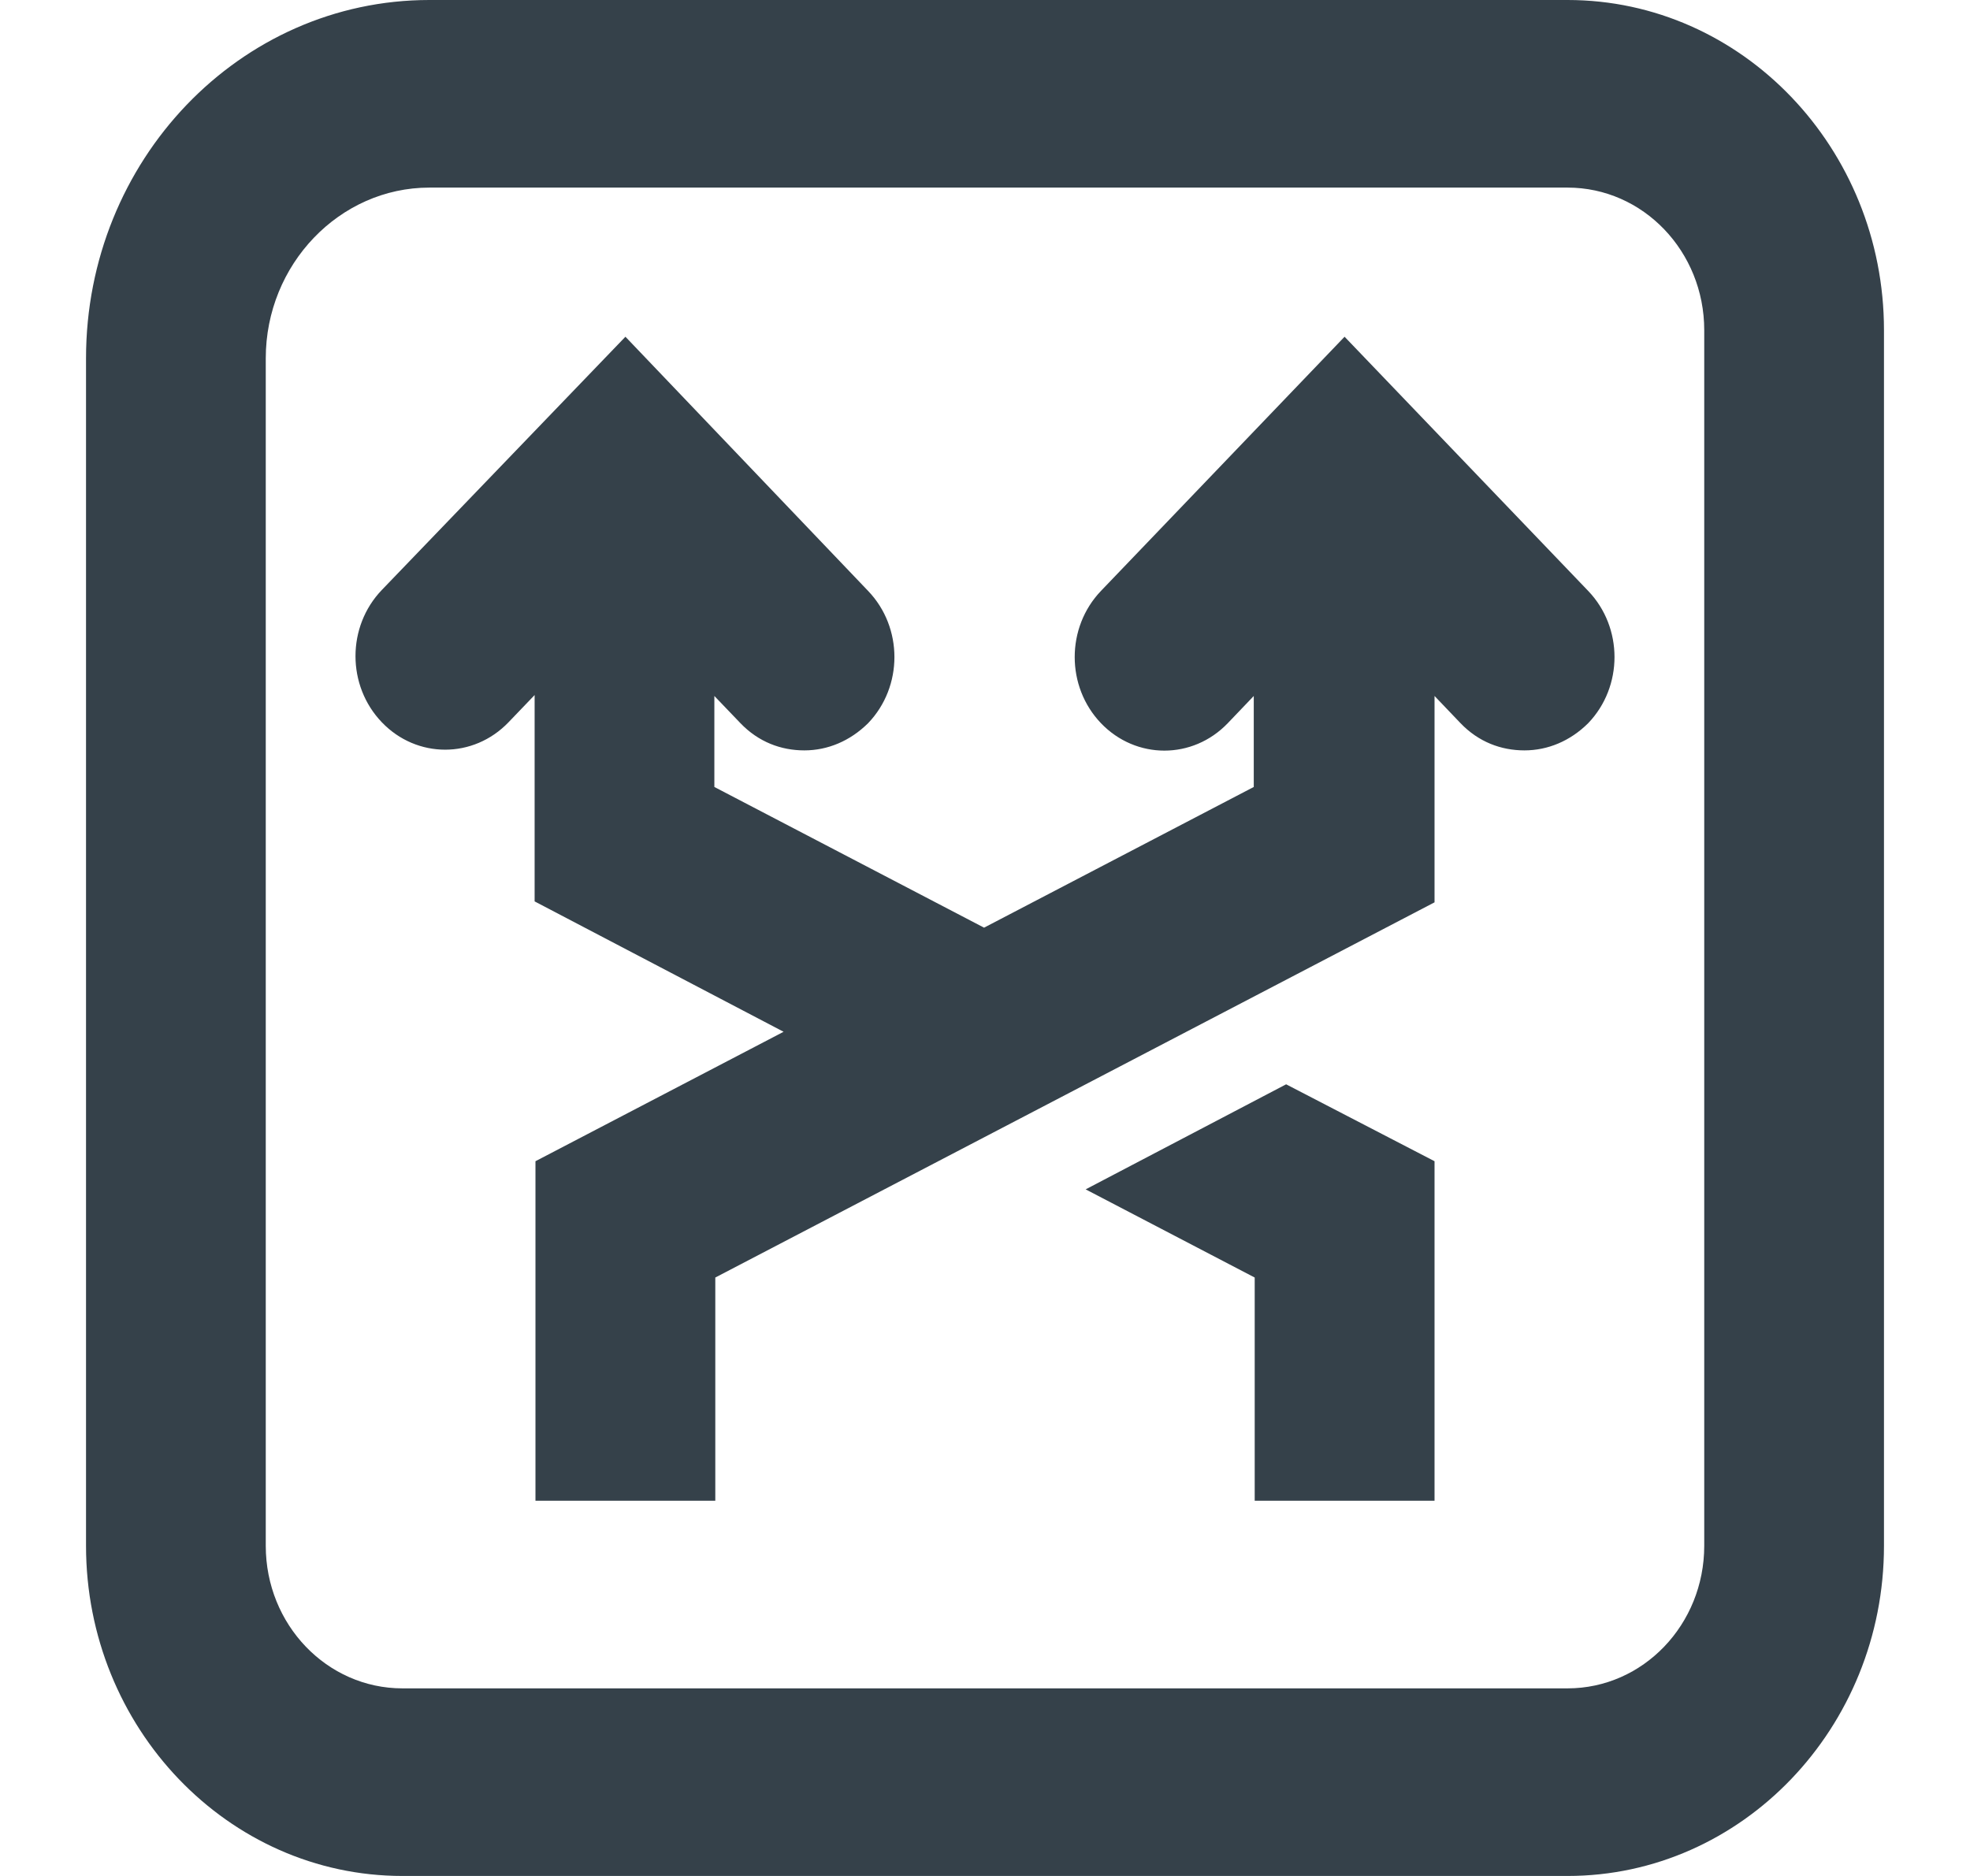
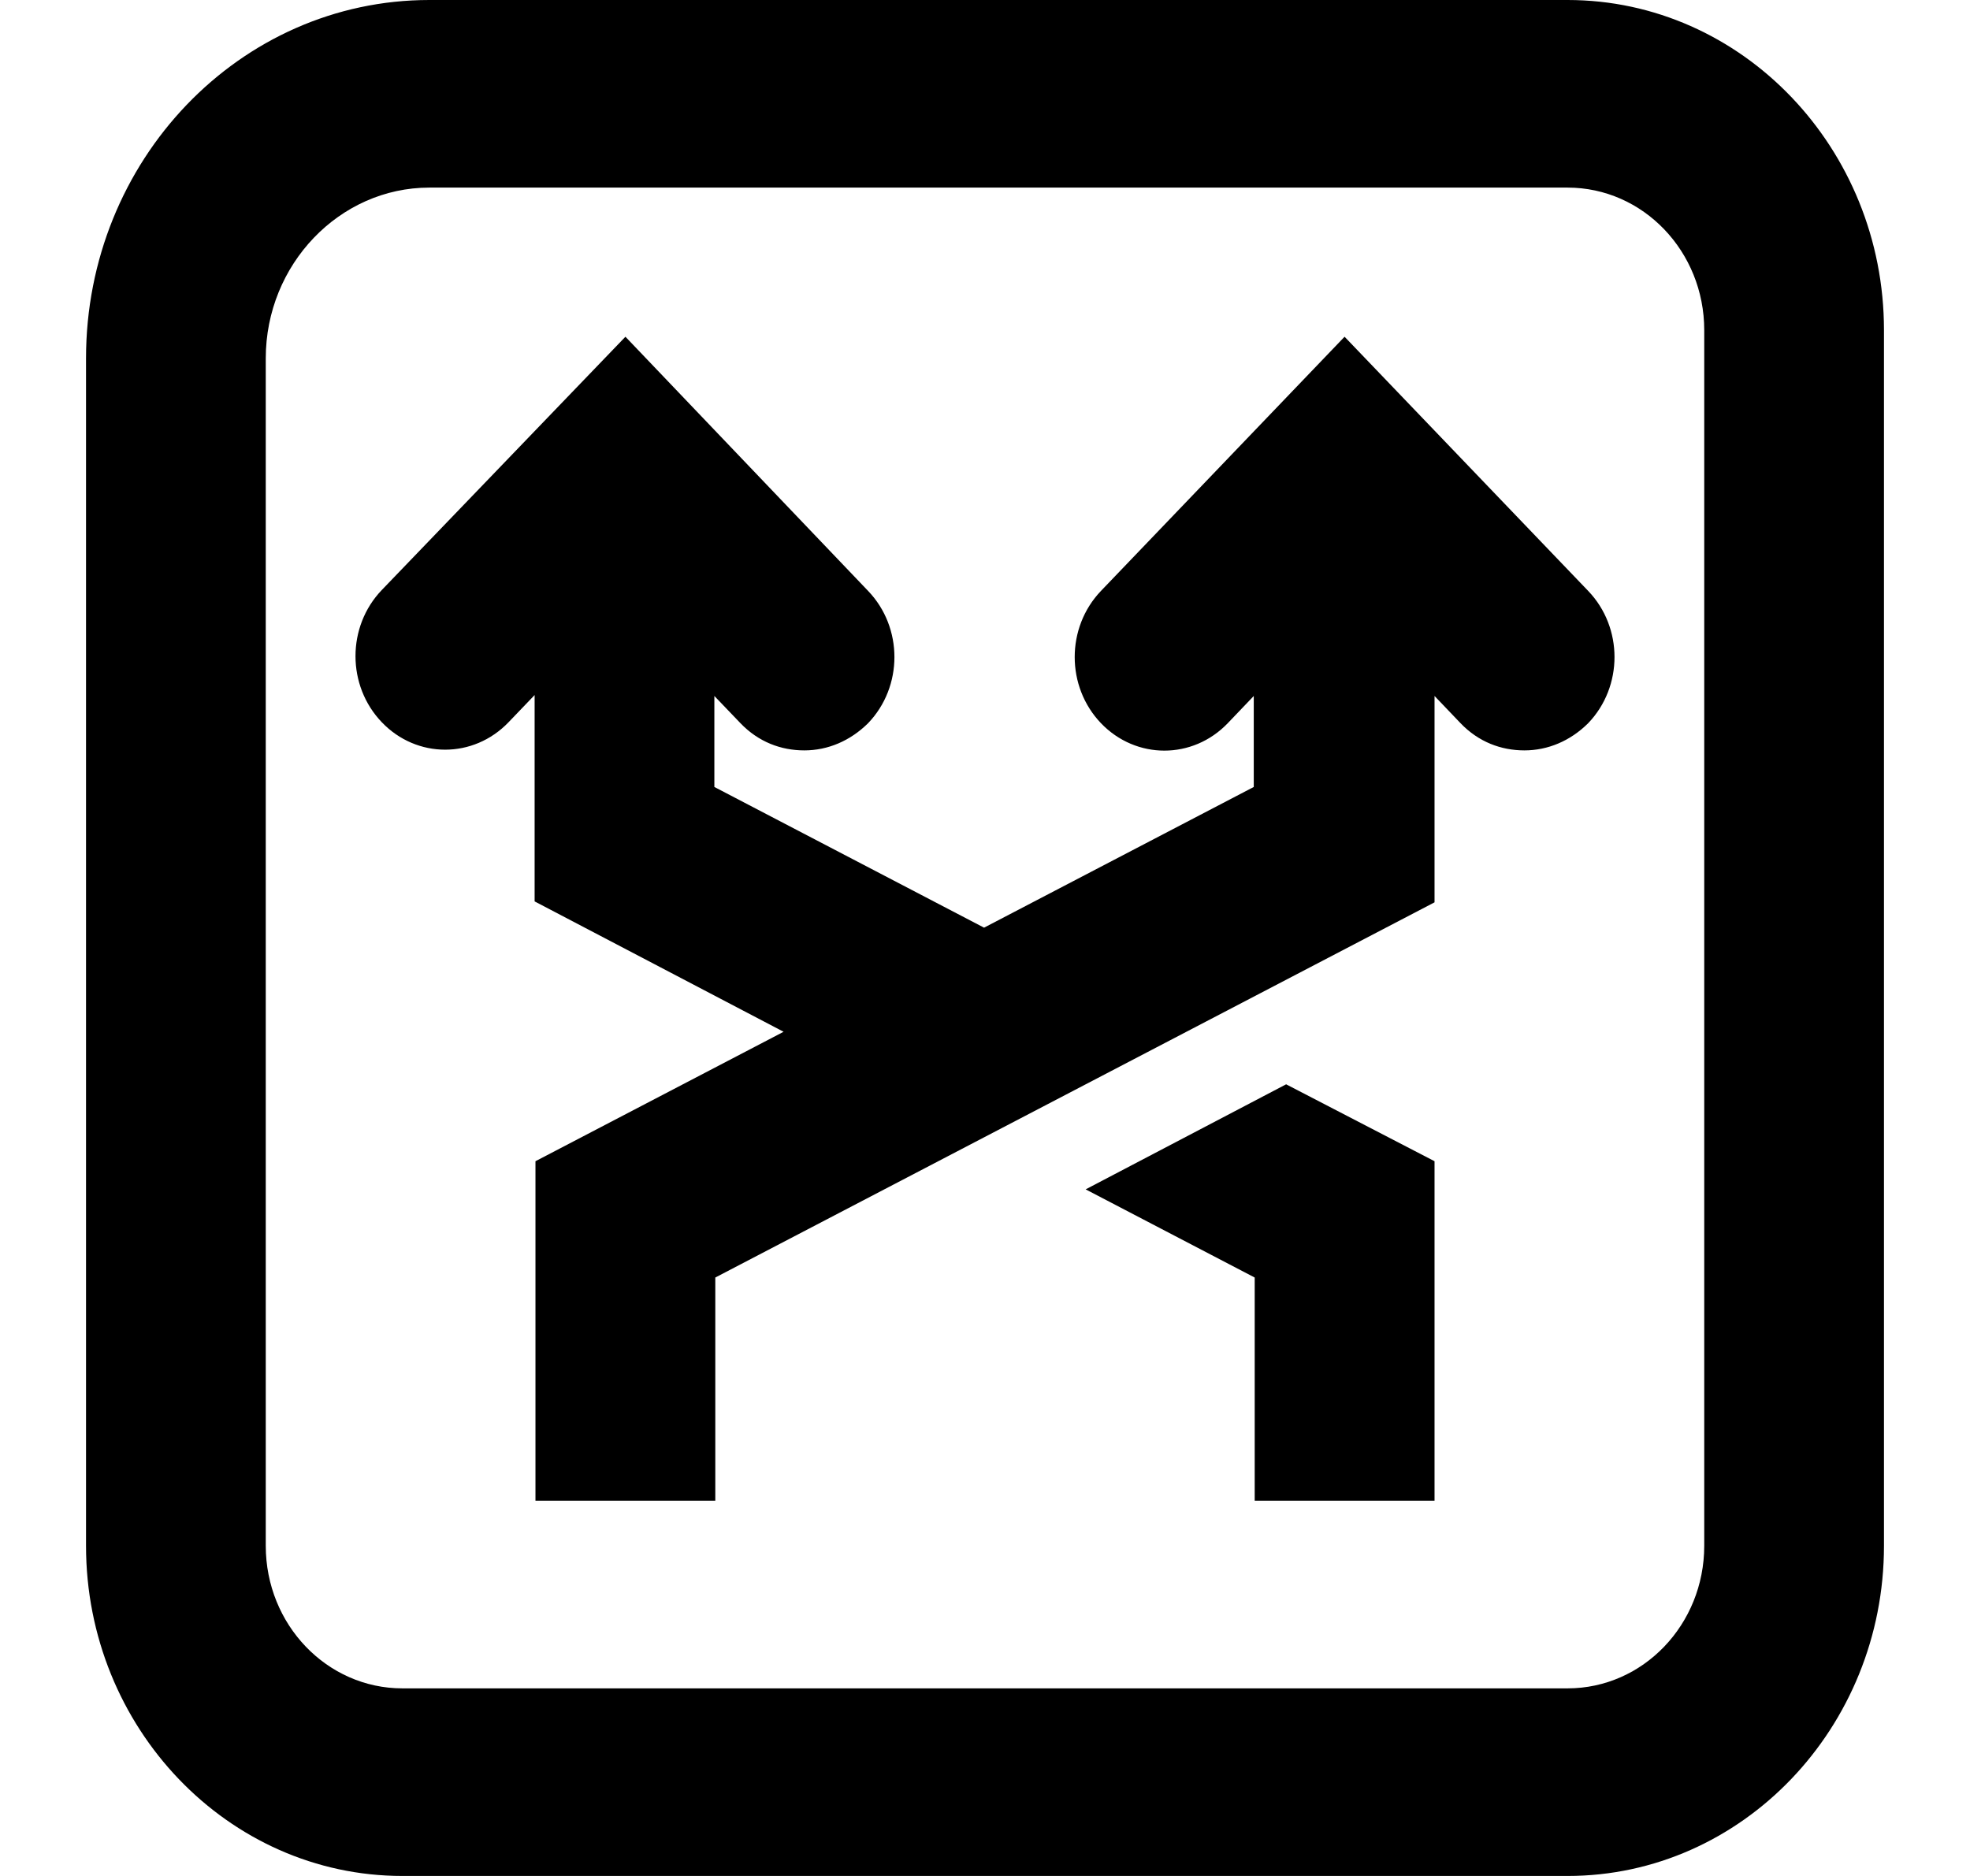
- <svg xmlns="http://www.w3.org/2000/svg" width="21" height="20" viewBox="0 0 21 20" fill="none">
-   <path d="M16.71 0H4.577C2.555 0 0.917 1.71 0.917 3.82V16.48C0.917 18.42 2.431 20 4.29 20H16.71C18.569 20 20.083 18.42 20.083 16.48V3.52C20.083 1.58 18.569 0 16.71 0ZM18.167 16.48C18.167 17.32 17.515 18 16.71 18H4.29C3.485 18 2.833 17.32 2.833 16.48V3.82C2.833 2.82 3.619 2 4.577 2H16.71C17.515 2 18.167 2.68 18.167 3.52V16.48ZM11.573 12.68L13.375 13.62V16H15.292V12.38L13.71 11.56L11.573 12.68ZM14.333 3.59L11.736 6.3C11.363 6.69 11.363 7.32 11.736 7.71C12.11 8.1 12.714 8.1 13.088 7.71L13.365 7.42V8.39L10.49 9.89L7.615 8.39V7.42L7.893 7.71C8.085 7.91 8.325 8 8.574 8C8.823 8 9.062 7.9 9.254 7.71C9.628 7.32 9.628 6.69 9.254 6.3L6.667 3.59L4.07 6.29C3.696 6.68 3.696 7.31 4.07 7.7C4.443 8.09 5.047 8.09 5.421 7.7L5.699 7.41V9.61L8.353 11L5.708 12.38V16H7.625V13.62L15.292 9.62V7.42L15.569 7.71C15.761 7.91 16.001 8 16.25 8C16.499 8 16.739 7.9 16.93 7.71C17.304 7.32 17.304 6.69 16.93 6.3L14.333 3.59Z" fill="#35414A" />
+ <svg xmlns="http://www.w3.org/2000/svg" width="21" height="20" viewBox="0 0 21 20">
+   <path d="M16.71 0H4.577C2.555 0 0.917 1.71 0.917 3.82V16.48C0.917 18.42 2.431 20 4.29 20H16.71C18.569 20 20.083 18.42 20.083 16.48V3.52C20.083 1.58 18.569 0 16.71 0ZM18.167 16.48C18.167 17.32 17.515 18 16.71 18H4.29C3.485 18 2.833 17.32 2.833 16.48V3.82C2.833 2.82 3.619 2 4.577 2H16.71C17.515 2 18.167 2.68 18.167 3.52V16.48ZM11.573 12.68L13.375 13.62V16H15.292V12.38L13.71 11.56L11.573 12.68ZM14.333 3.59L11.736 6.3C11.363 6.69 11.363 7.32 11.736 7.71C12.11 8.1 12.714 8.1 13.088 7.71L13.365 7.42V8.39L10.49 9.89L7.615 8.39V7.42L7.893 7.71C8.085 7.91 8.325 8 8.574 8C8.823 8 9.062 7.9 9.254 7.71C9.628 7.32 9.628 6.69 9.254 6.3L6.667 3.59L4.07 6.29C3.696 6.68 3.696 7.31 4.07 7.7C4.443 8.09 5.047 8.09 5.421 7.7L5.699 7.41V9.61L8.353 11L5.708 12.38V16H7.625V13.62L15.292 9.62V7.42L15.569 7.71C15.761 7.91 16.001 8 16.25 8C16.499 8 16.739 7.9 16.93 7.71C17.304 7.32 17.304 6.69 16.93 6.3L14.333 3.59Z" />
</svg>
